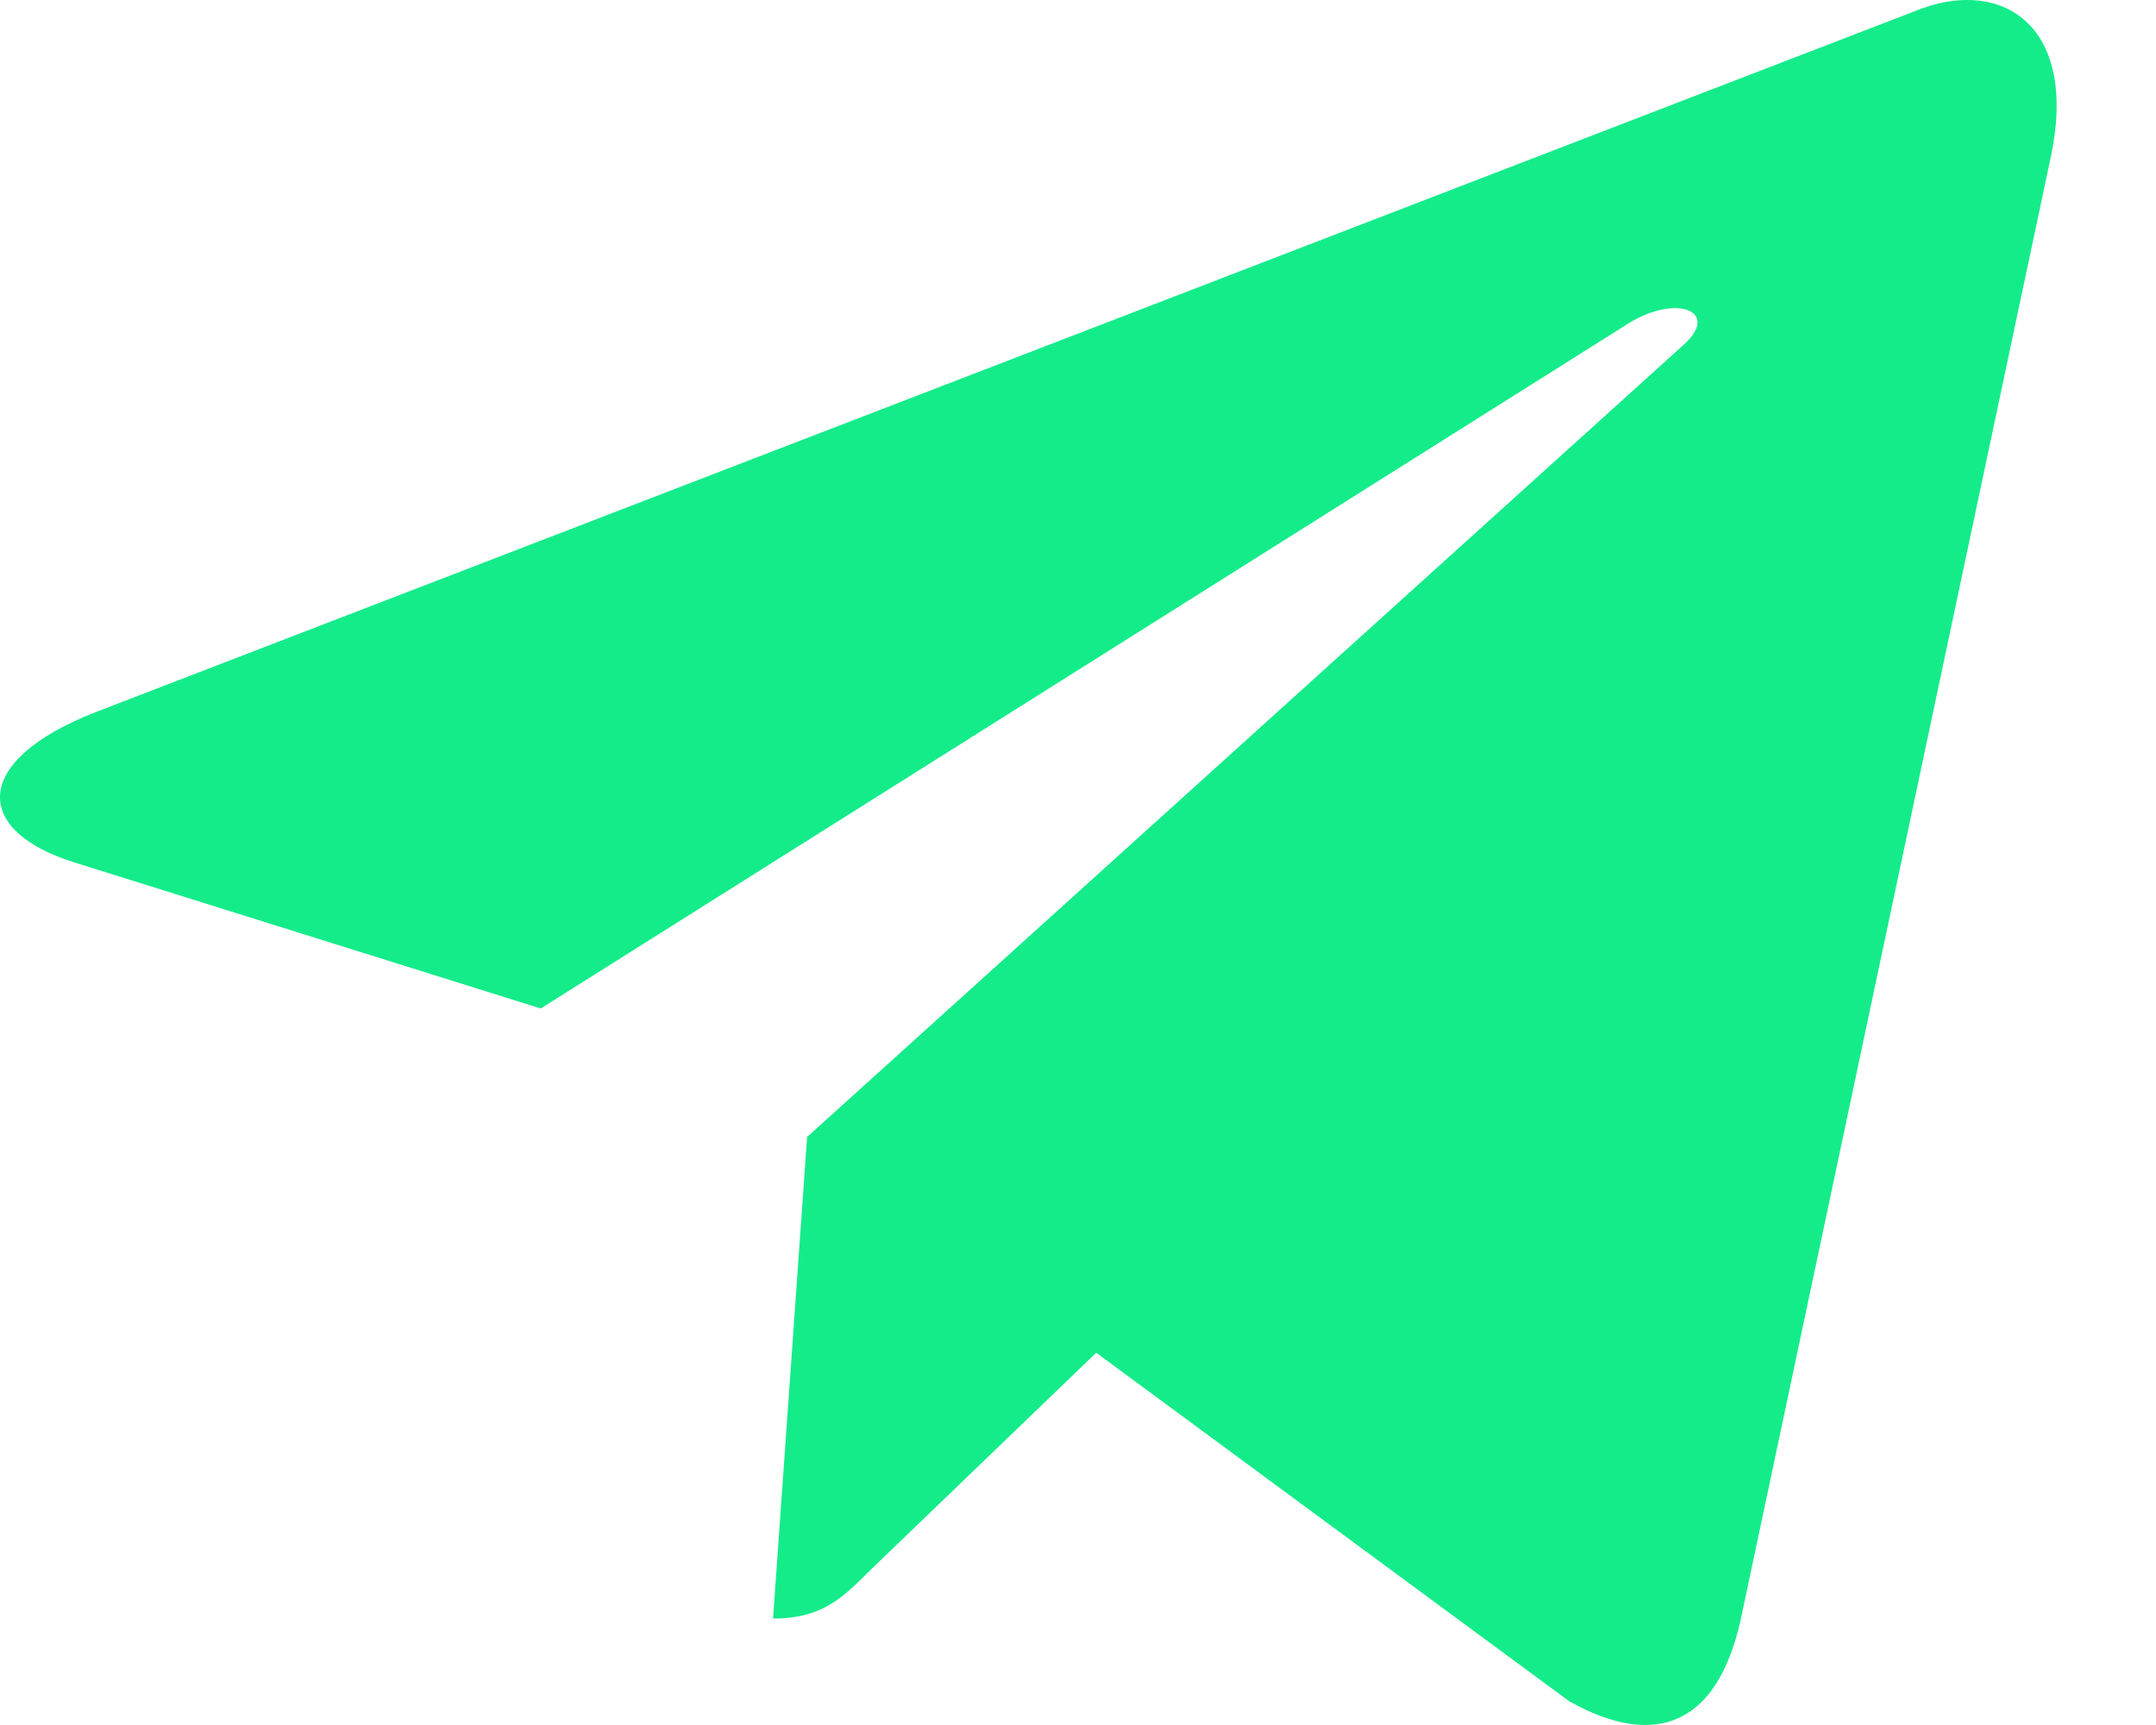
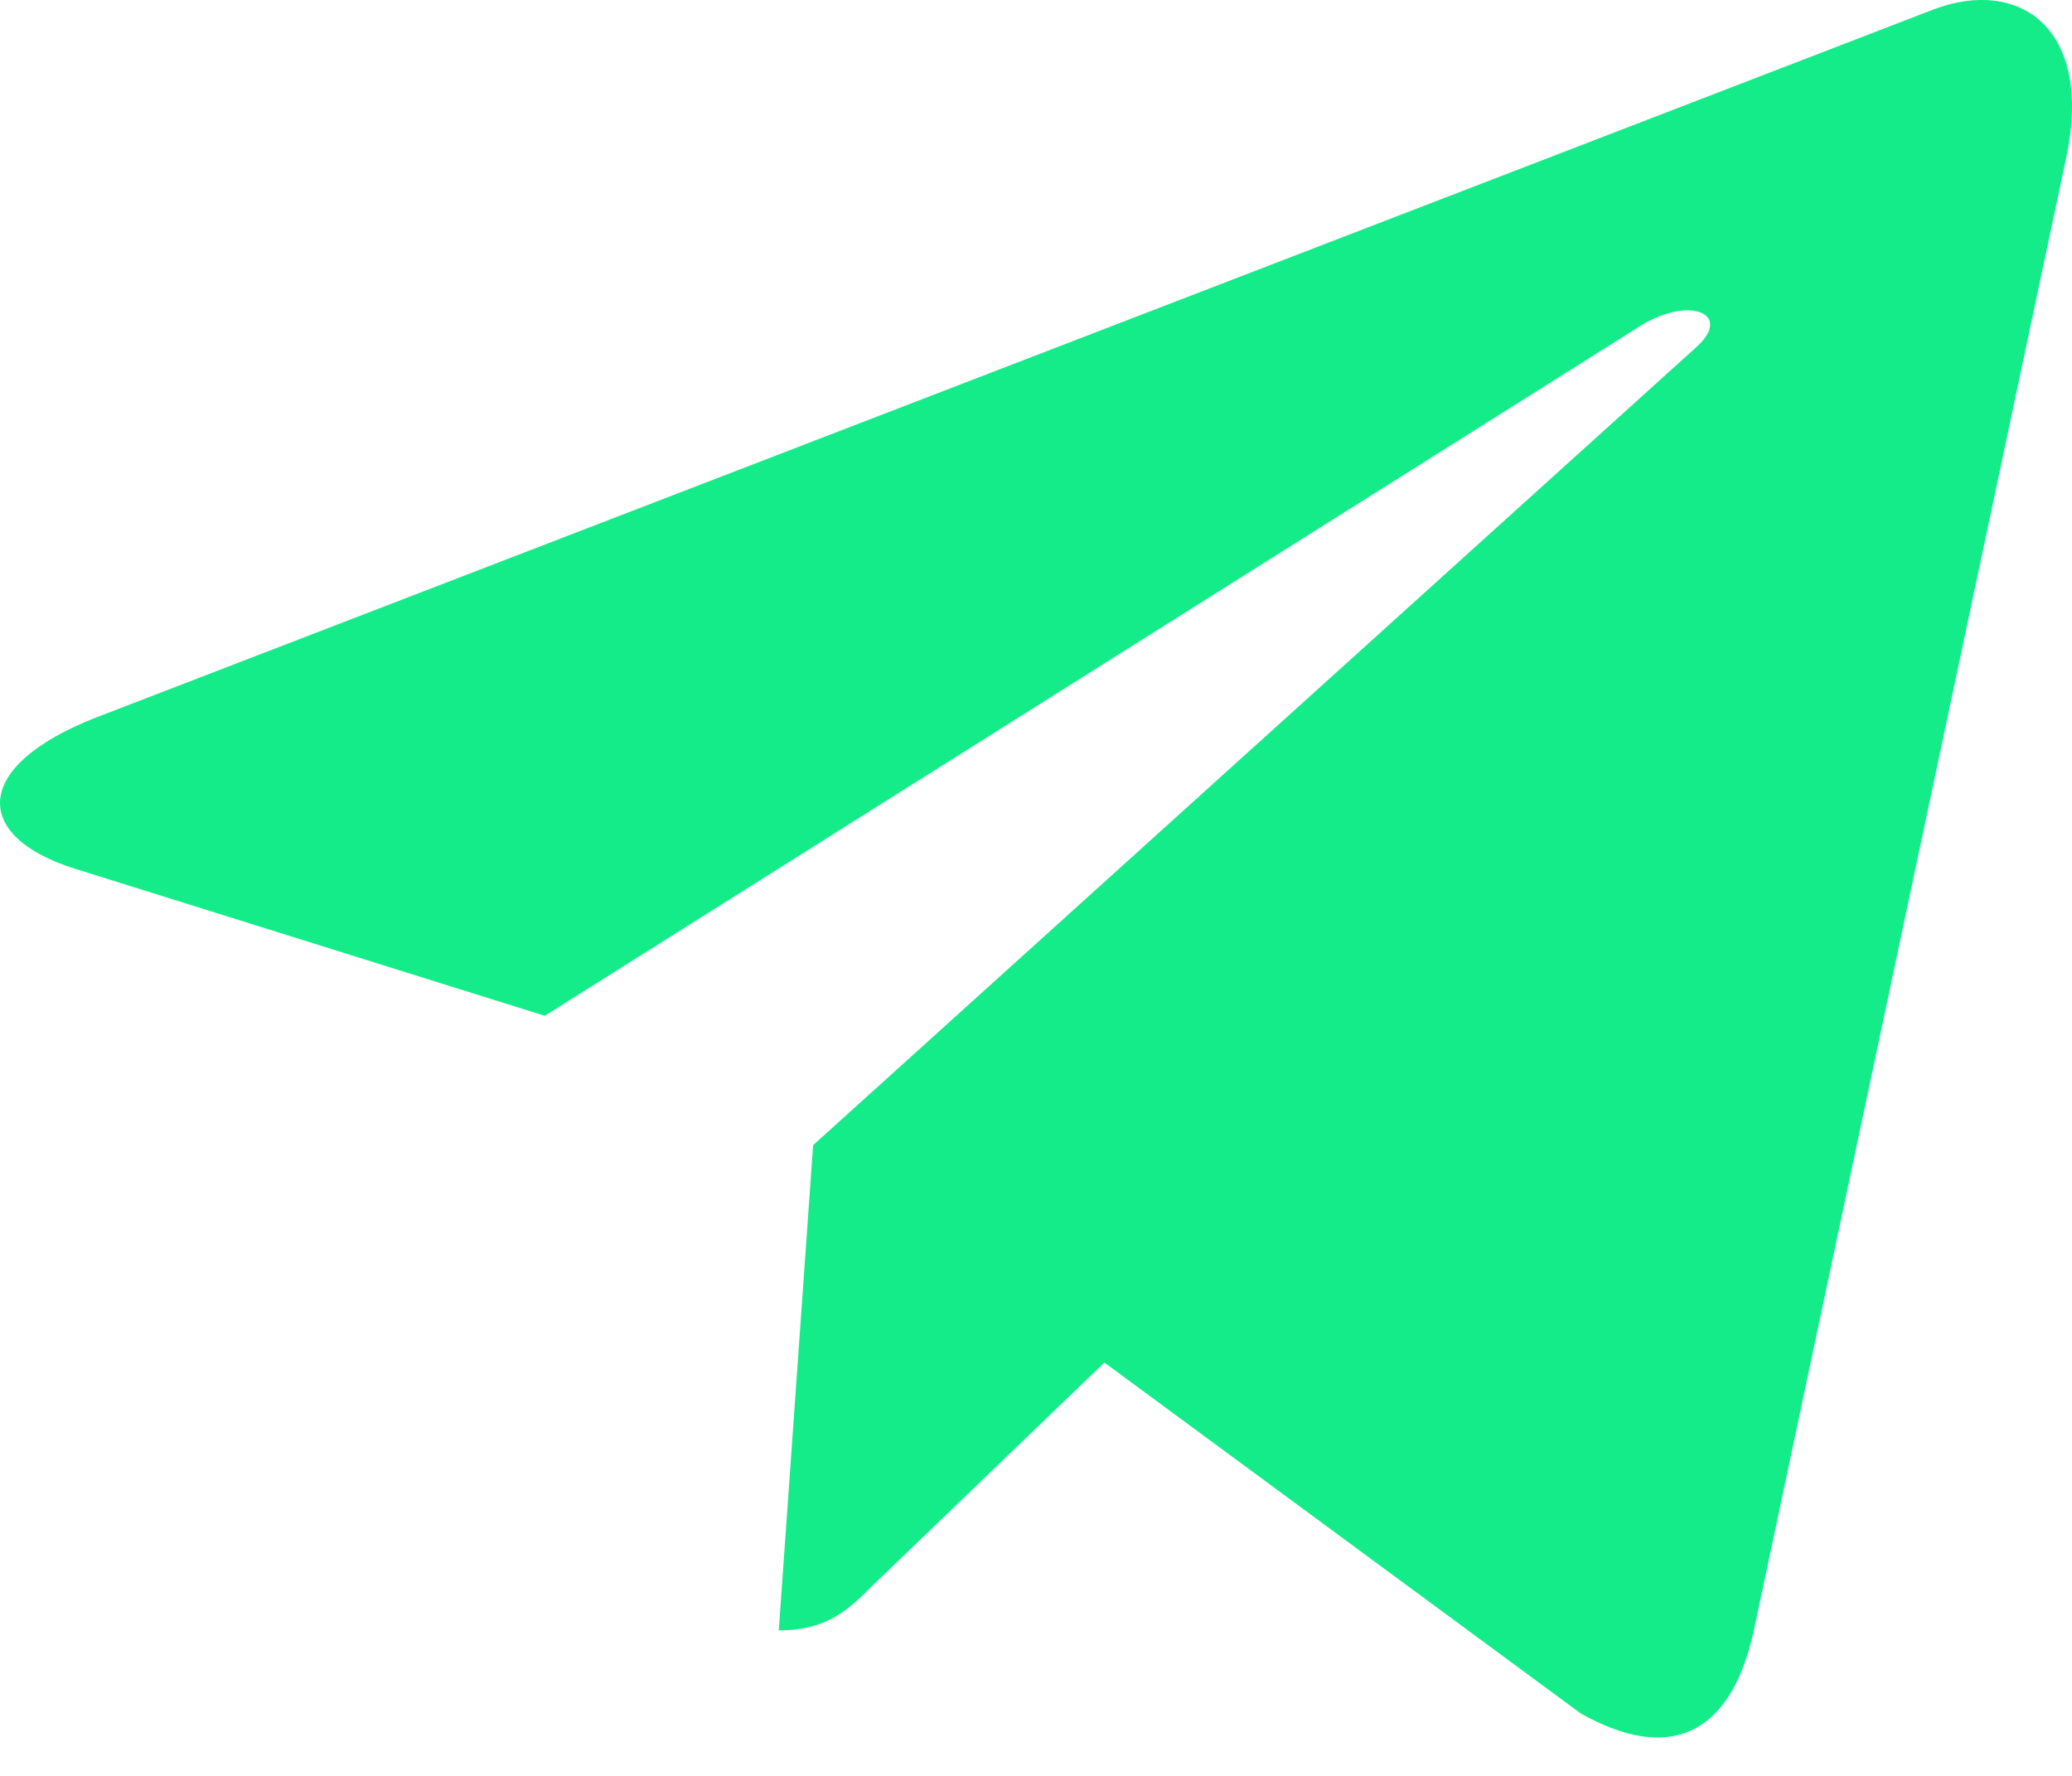
- <svg xmlns="http://www.w3.org/2000/svg" width="20" height="16" viewBox="0 0 20 16" fill="none">
-   <path d="M19.024 1.456L16.145 15.034C15.928 15.992 15.361 16.231 14.557 15.78L10.169 12.547L8.053 14.583C7.818 14.818 7.623 15.013 7.171 15.013L7.487 10.546L15.617 3.199C15.971 2.884 15.54 2.709 15.068 3.024L5.016 9.354L0.689 7.999C-0.252 7.705 -0.269 7.058 0.885 6.606L17.811 0.085C18.594 -0.209 19.28 0.259 19.024 1.456Z" fill="#14EC8A" />
+ <svg xmlns="http://www.w3.org/2000/svg" width="14" height="12" viewBox="0 0 14 12" fill="none">
+   <path d="M13.96 1.069L11.847 11.032C11.688 11.735 11.272 11.91 10.682 11.579L7.462 9.207L5.909 10.701C5.737 10.873 5.594 11.017 5.262 11.017L5.494 7.738L11.46 2.347C11.719 2.116 11.403 1.988 11.057 2.219L3.681 6.864L0.506 5.87C-0.185 5.654 -0.197 5.179 0.65 4.848L13.069 0.062C13.645 -0.153 14.148 0.19 13.96 1.069Z" fill="#14EC8A" />
</svg>
